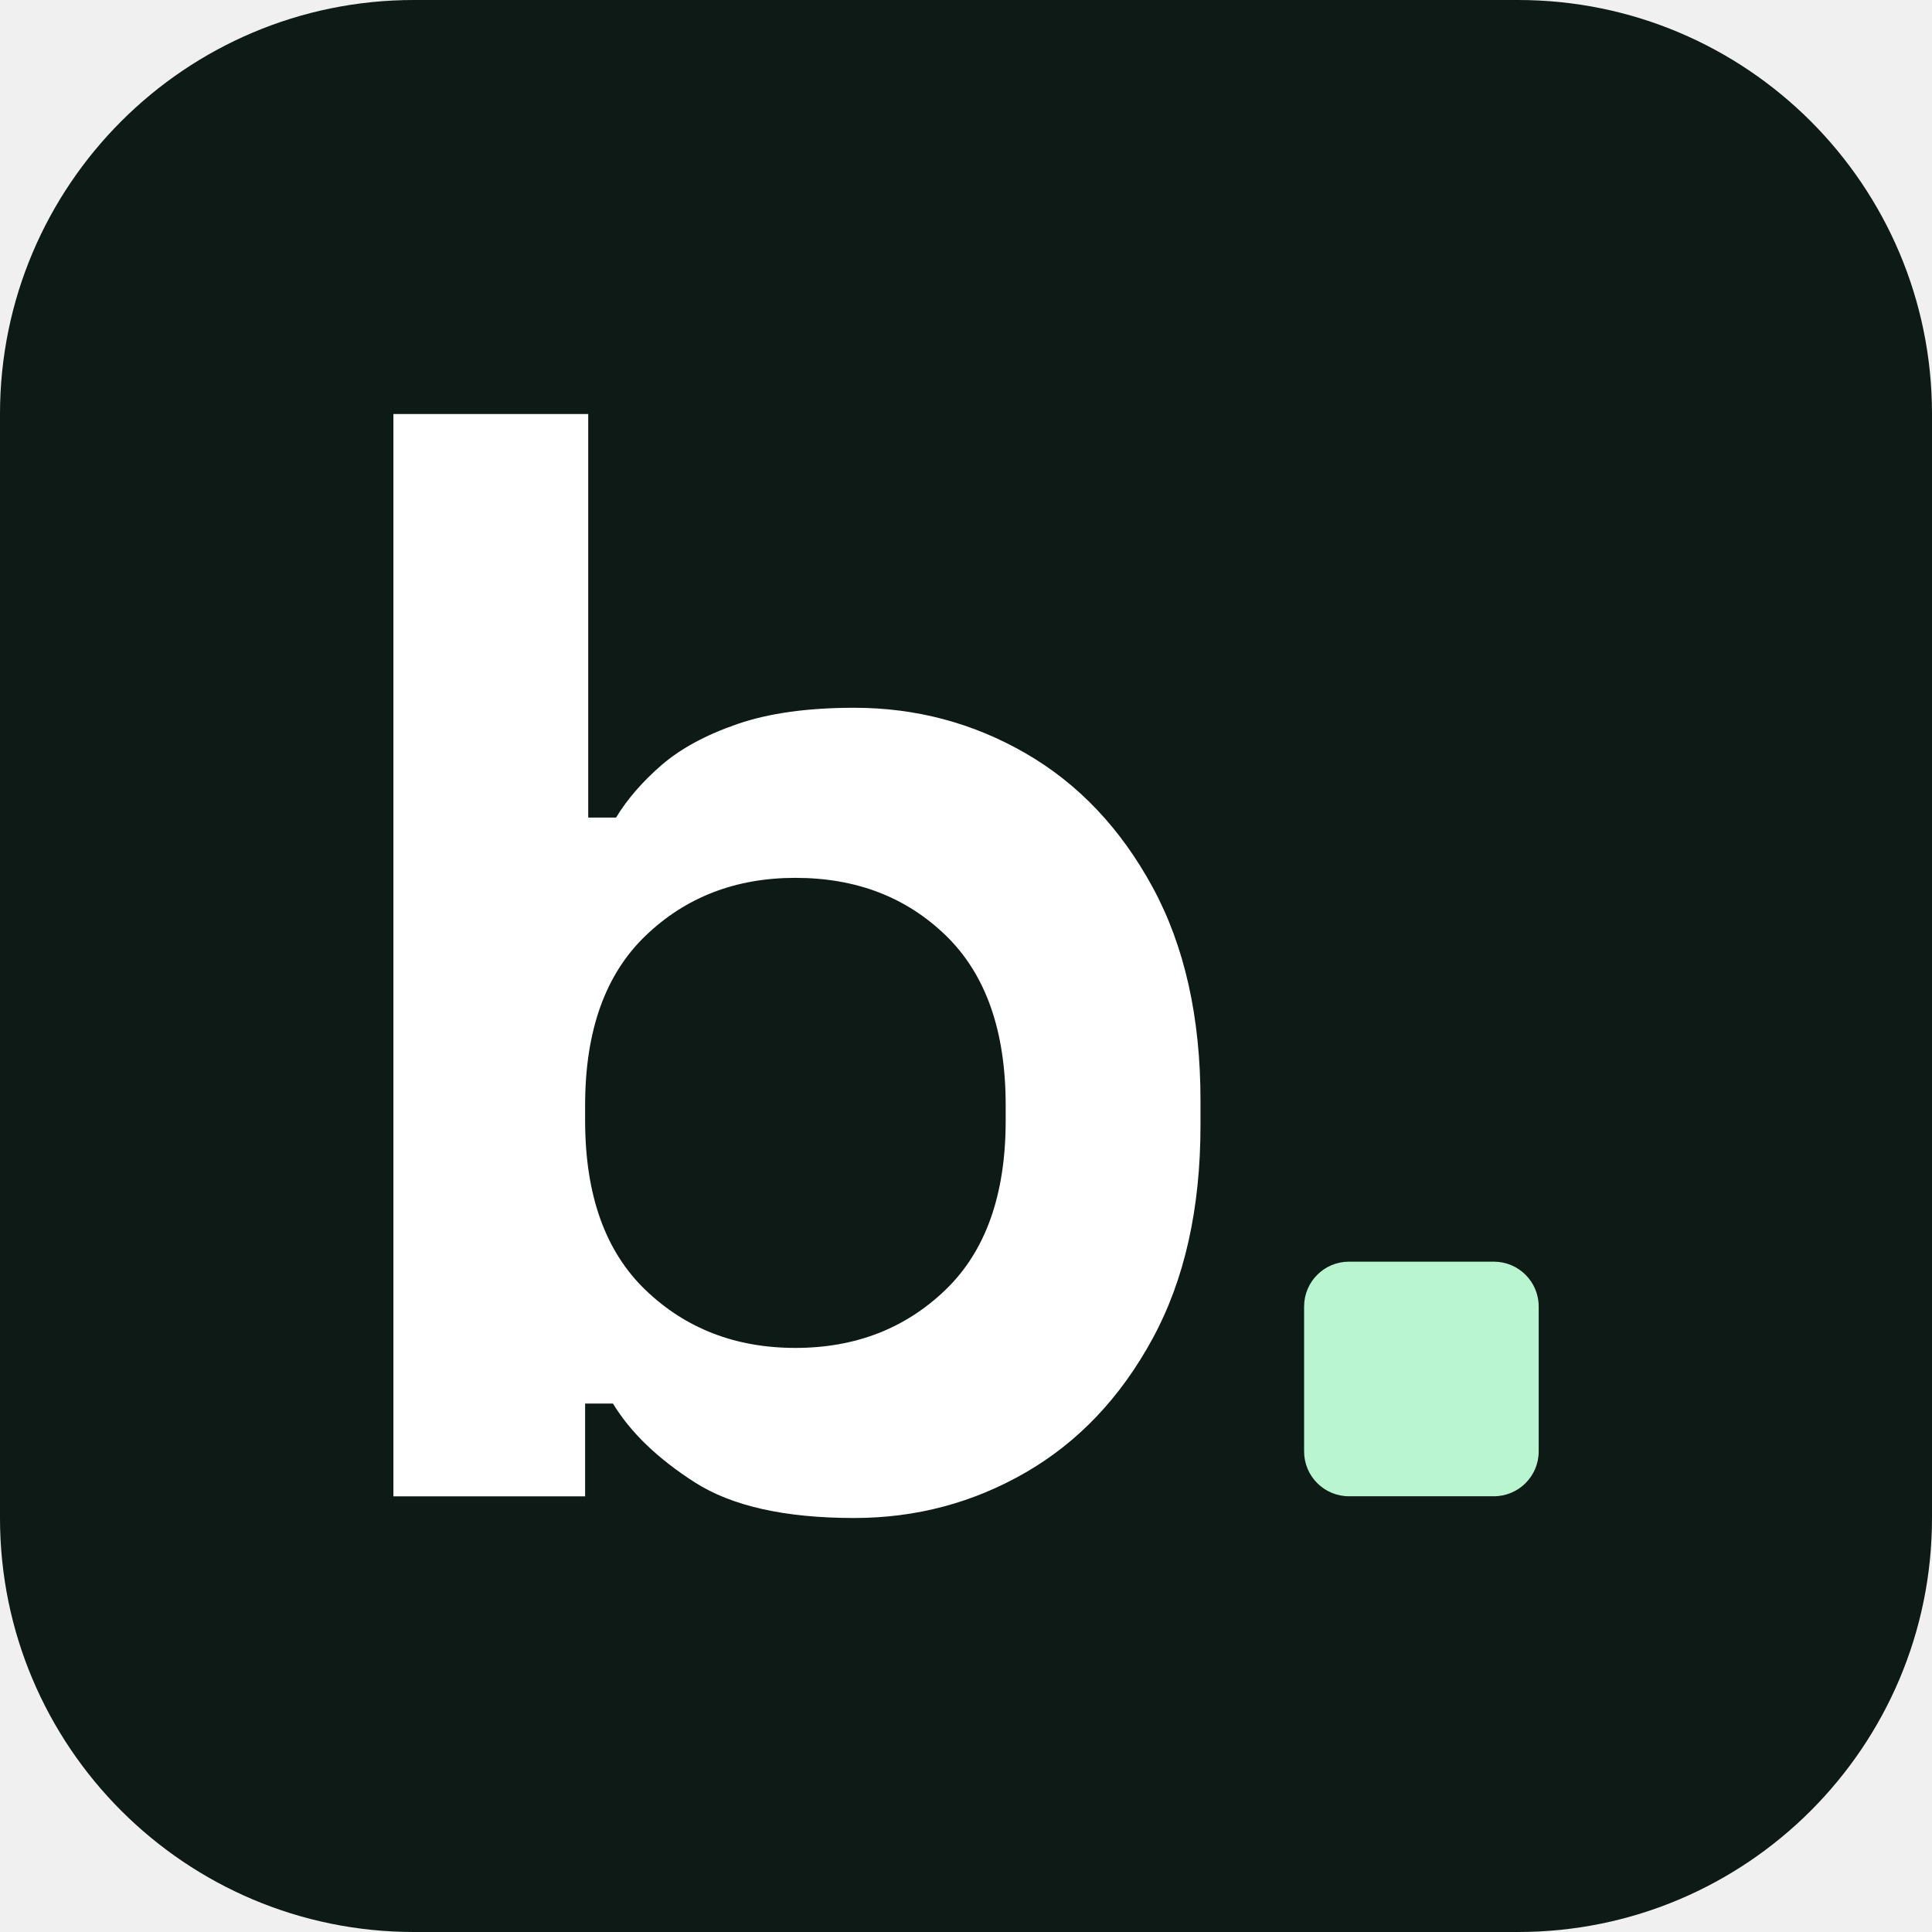
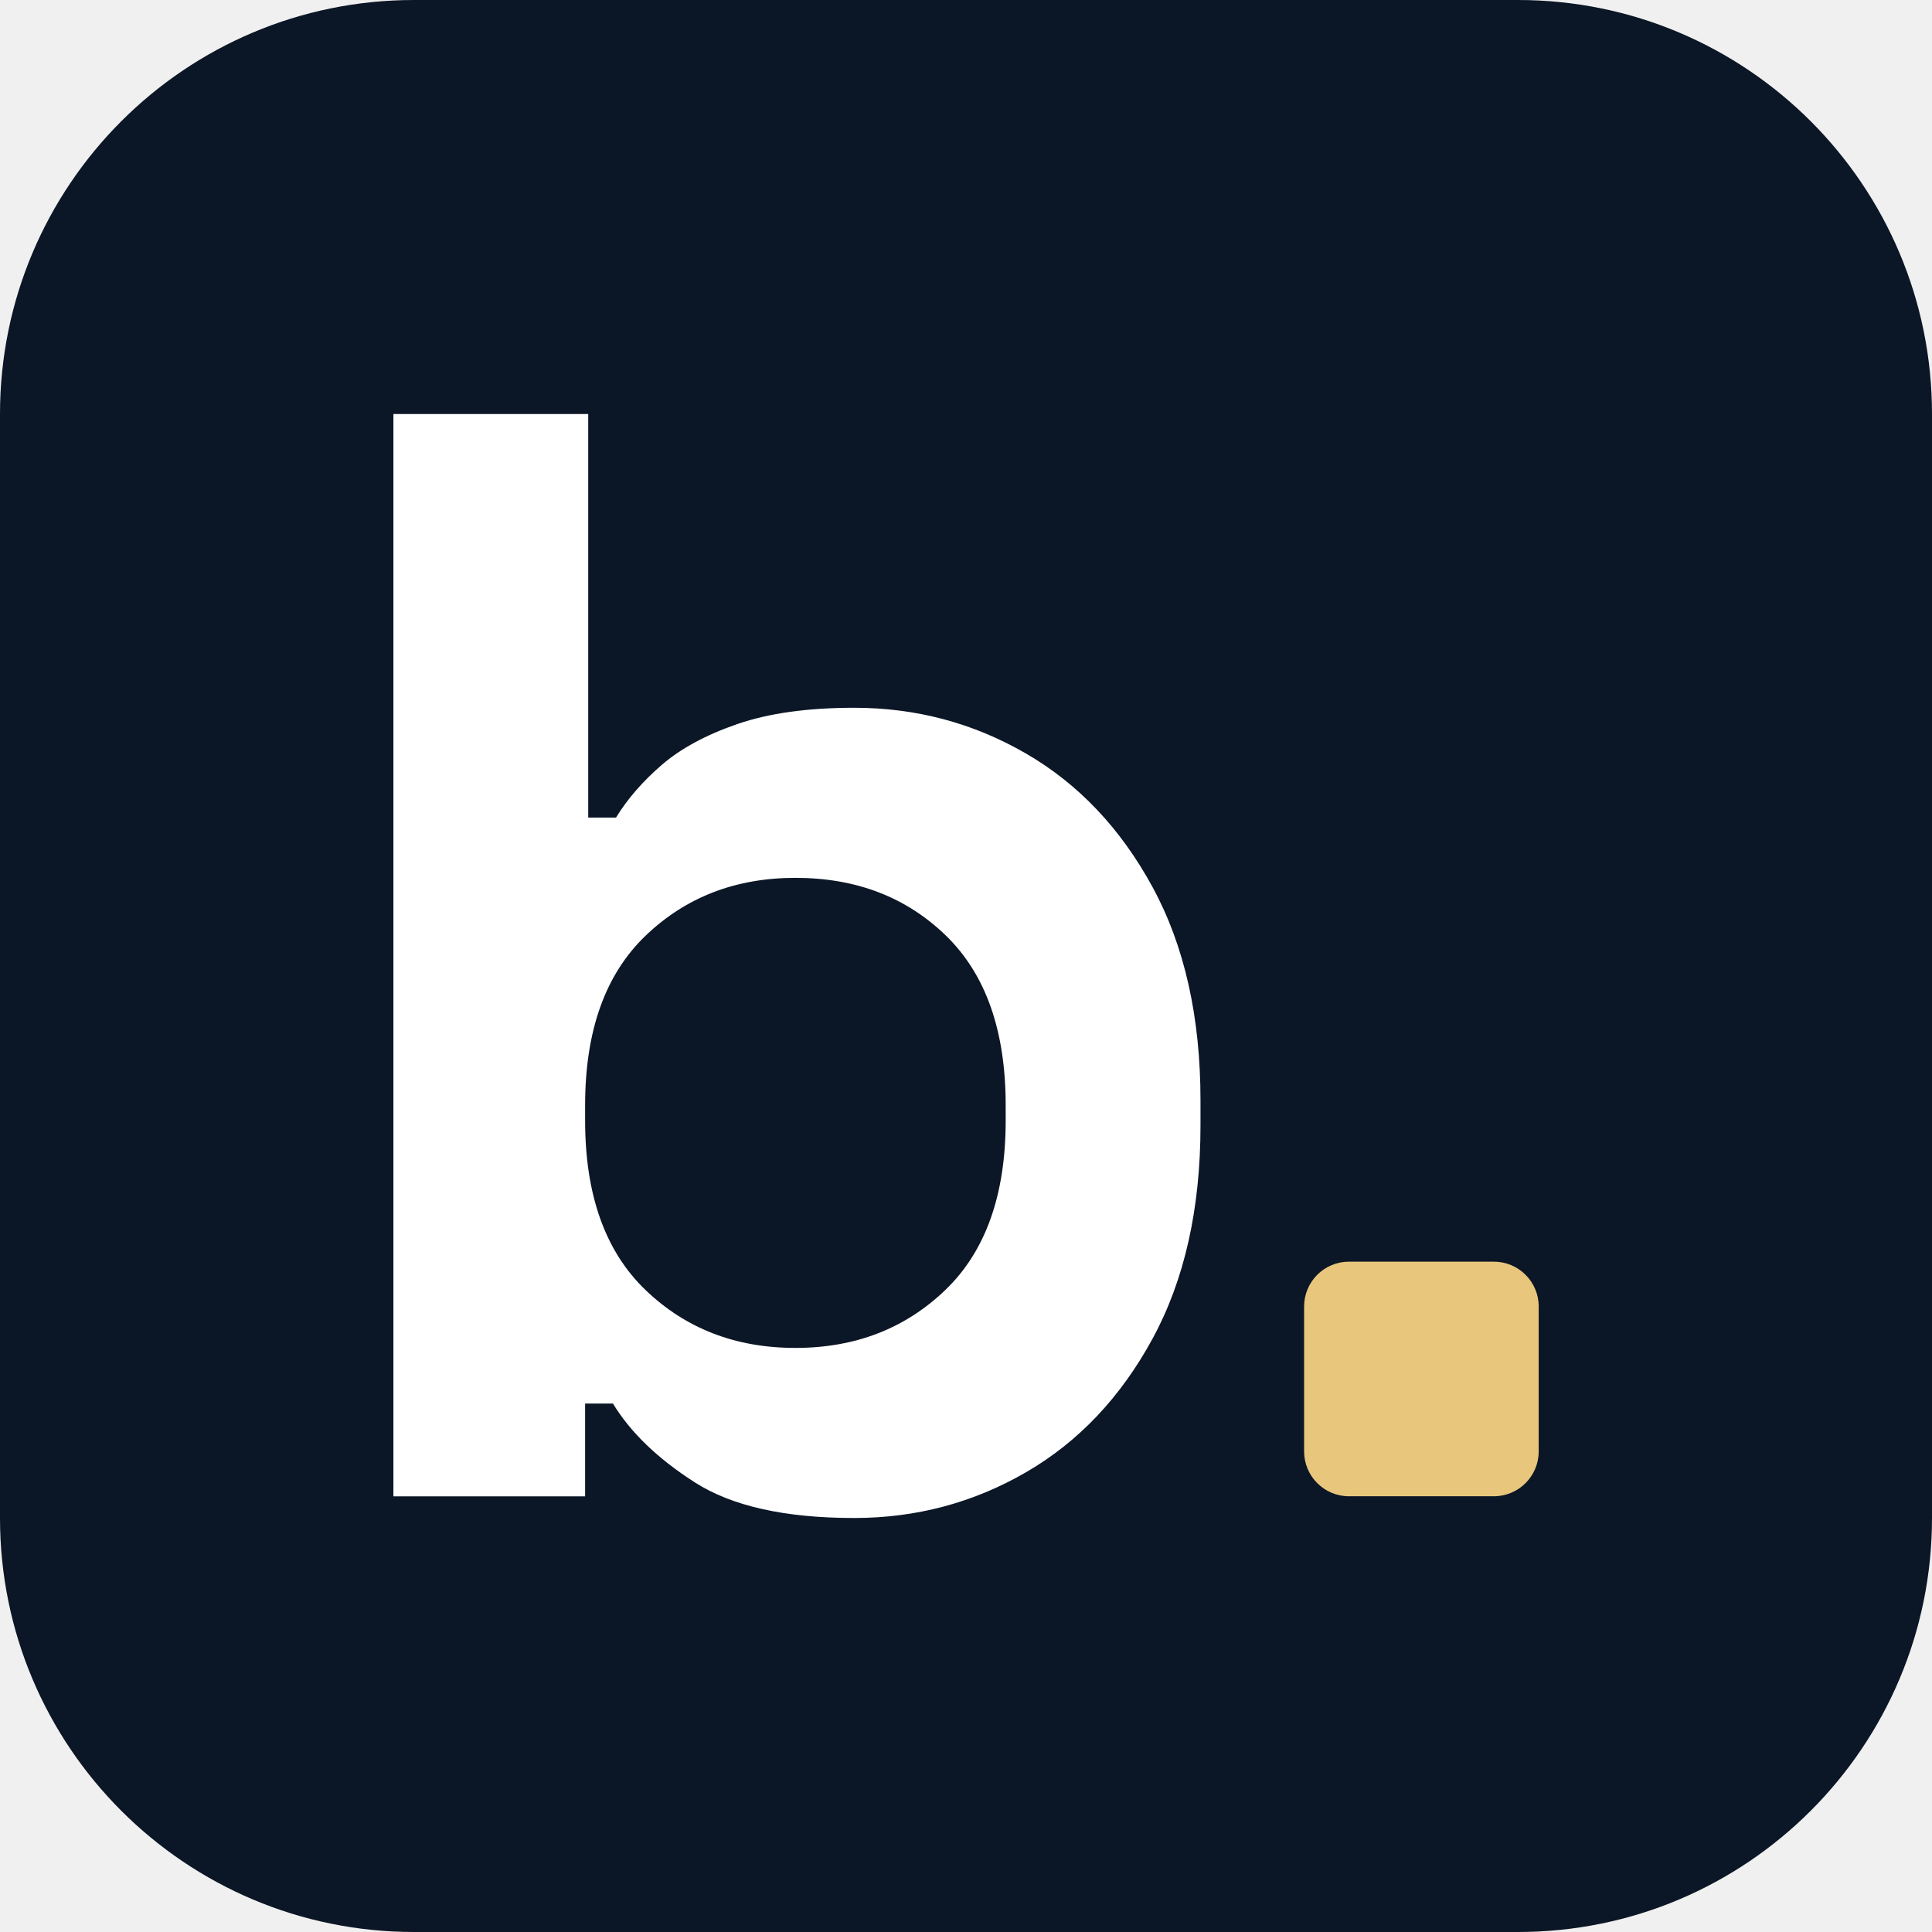
<svg viewBox="0 0 56 56" aria-hidden="true">
-   <rect width="56" height="56" rx="12" fill="#0d1a16" />
+   <rect width="56" height="56" rx="12" fill="#0b1626" />
  <path d="M24.758 44.0Q21.755 44.0 20.142 42.969Q18.529 41.938 17.767 40.683H16.96V43.373H11.403V12H17.05V23.697H17.856Q18.349 22.891 19.178 22.174Q20.008 21.457 21.375 20.986Q22.741 20.515 24.758 20.515Q27.447 20.515 29.733 21.838Q32.019 23.16 33.408 25.714Q34.797 28.269 34.797 31.899V32.616Q34.797 36.246 33.408 38.801Q32.019 41.356 29.733 42.678Q27.447 44.0 24.758 44.0ZM23.055 39.07Q25.655 39.07 27.403 37.389Q29.15 35.709 29.15 32.482V32.034Q29.15 28.807 27.425 27.126Q25.699 25.445 23.055 25.445Q20.456 25.445 18.708 27.126Q16.96 28.807 16.96 32.034V32.482Q16.96 35.709 18.708 37.389Q20.456 39.07 23.055 39.07Z" fill="#fff" />
-   <rect x="37.8" y="36.57" width="6.8" height="6.8" rx="1.3" fill="#b8f5d0" />
+   <rect x="37.8" y="36.57" width="6.8" height="6.8" rx="1.3" fill="#e8c77d" />
</svg>
